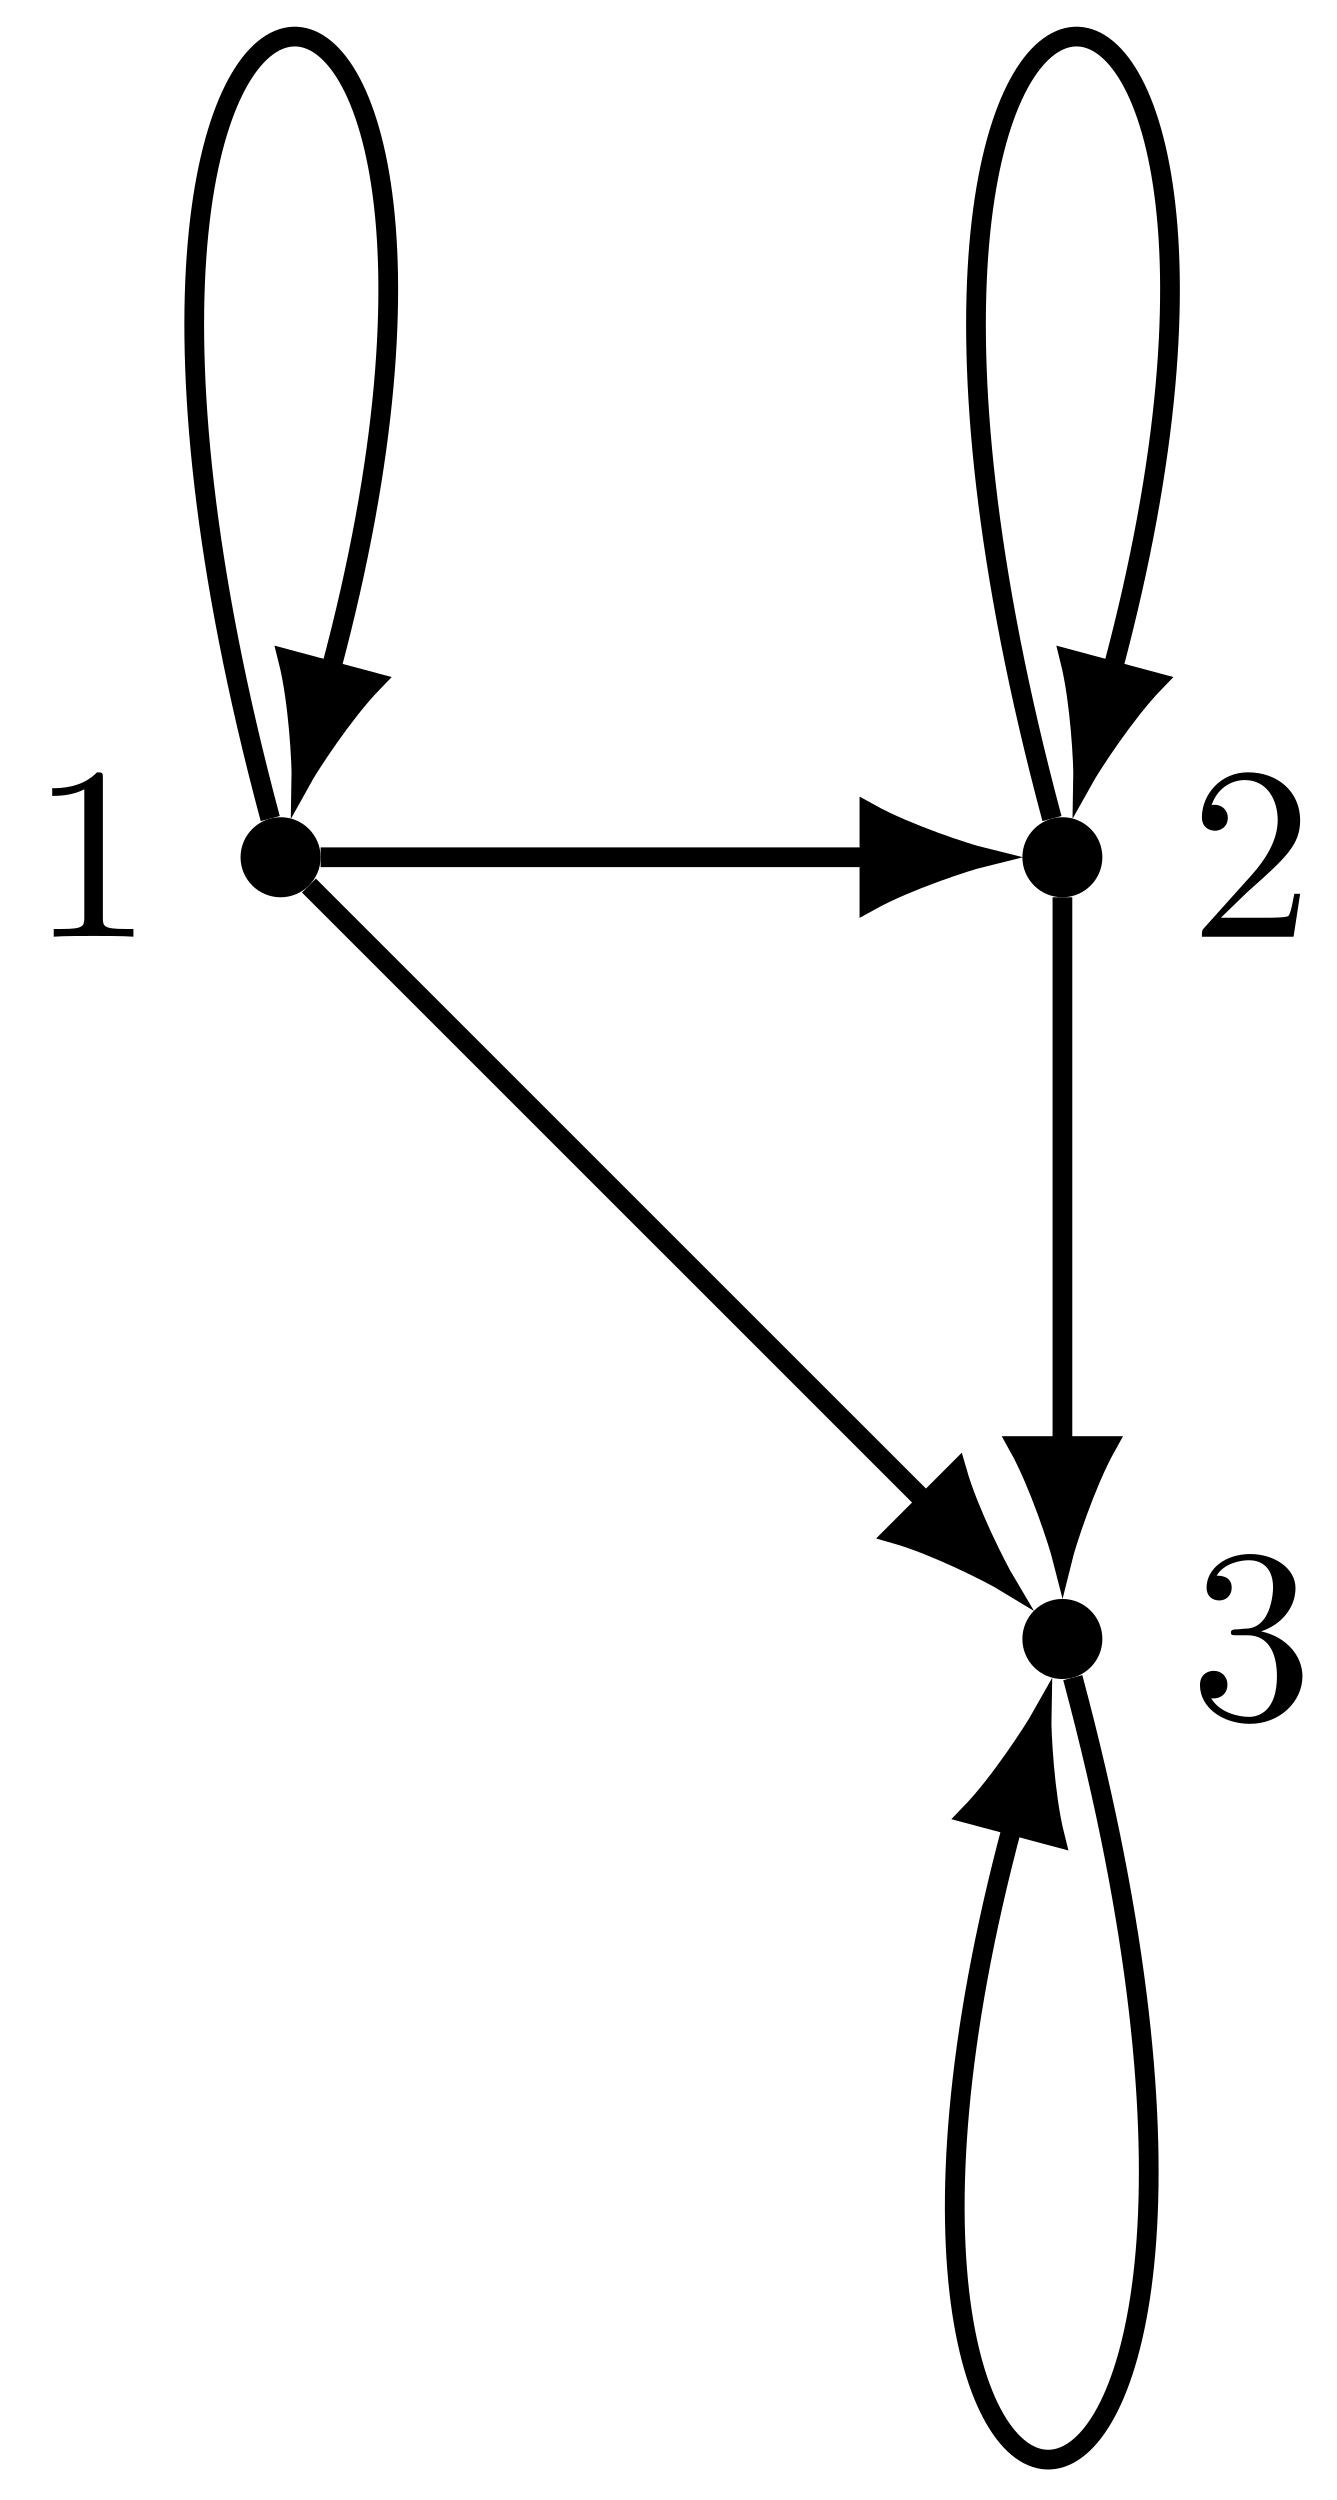
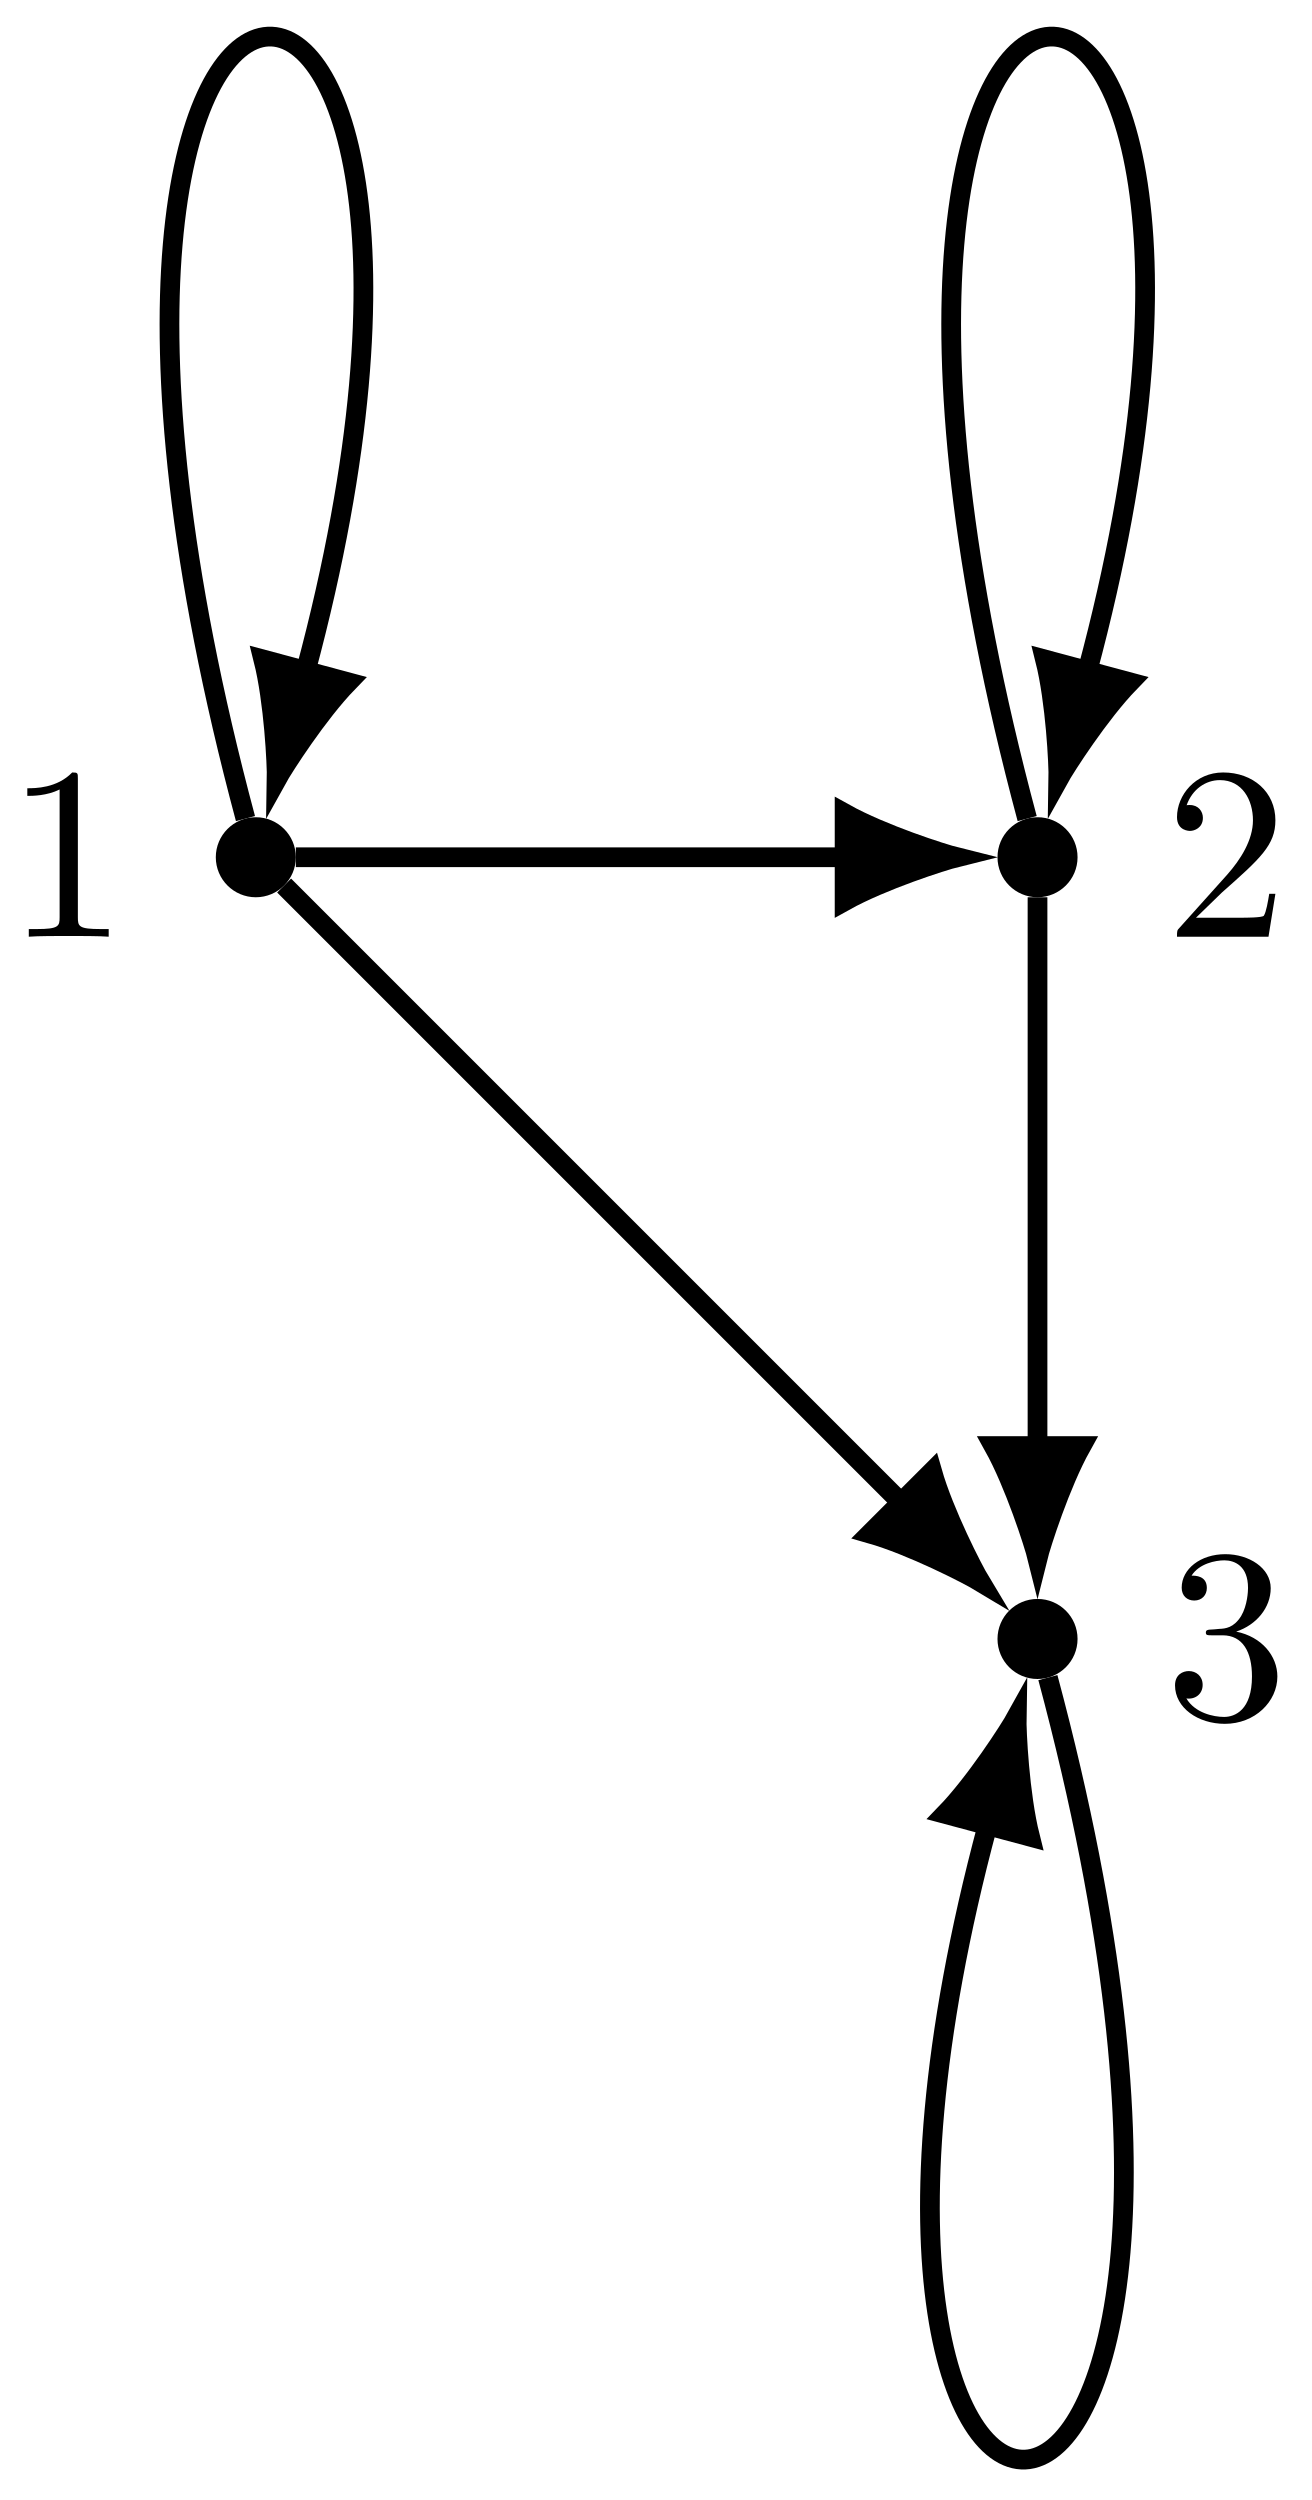
- <svg xmlns="http://www.w3.org/2000/svg" xmlns:xlink="http://www.w3.org/1999/xlink" width="54pt" height="101pt" viewBox="0 0 54 101" version="1.1">
+ <svg xmlns="http://www.w3.org/2000/svg" xmlns:xlink="http://www.w3.org/1999/xlink" version="1.1" width="53" height="101" viewBox="0 0 53 101">
  <defs>
-     <g>
-       <symbol overflow="visible" id="glyph0-0">
-         <path style="stroke:none;" d="" />
-       </symbol>
-       <symbol overflow="visible" id="glyph0-1">
-         <path style="stroke:none;" d="M 2.938 -6.375 C 2.938 -6.625 2.938 -6.641 2.703 -6.641 C 2.078 -6 1.203 -6 0.891 -6 L 0.891 -5.688 C 1.094 -5.688 1.672 -5.688 2.188 -5.953 L 2.188 -0.781 C 2.188 -0.422 2.156 -0.312 1.266 -0.312 L 0.953 -0.312 L 0.953 0 C 1.297 -0.031 2.156 -0.031 2.562 -0.031 C 2.953 -0.031 3.828 -0.031 4.172 0 L 4.172 -0.312 L 3.859 -0.312 C 2.953 -0.312 2.938 -0.422 2.938 -0.781 Z M 2.938 -6.375 " />
-       </symbol>
-       <symbol overflow="visible" id="glyph0-2">
-         <path style="stroke:none;" d="M 1.266 -0.766 L 2.328 -1.797 C 3.875 -3.172 4.469 -3.703 4.469 -4.703 C 4.469 -5.844 3.578 -6.641 2.359 -6.641 C 1.234 -6.641 0.5 -5.719 0.5 -4.828 C 0.5 -4.281 1 -4.281 1.031 -4.281 C 1.203 -4.281 1.547 -4.391 1.547 -4.812 C 1.547 -5.062 1.359 -5.328 1.016 -5.328 C 0.938 -5.328 0.922 -5.328 0.891 -5.312 C 1.109 -5.969 1.656 -6.328 2.234 -6.328 C 3.141 -6.328 3.562 -5.516 3.562 -4.703 C 3.562 -3.906 3.078 -3.125 2.516 -2.5 L 0.609 -0.375 C 0.5 -0.266 0.5 -0.234 0.5 0 L 4.203 0 L 4.469 -1.734 L 4.234 -1.734 C 4.172 -1.438 4.109 -1 4 -0.844 C 3.938 -0.766 3.281 -0.766 3.062 -0.766 Z M 1.266 -0.766 " />
-       </symbol>
-       <symbol overflow="visible" id="glyph0-3">
-         <path style="stroke:none;" d="M 2.891 -3.516 C 3.703 -3.781 4.281 -4.469 4.281 -5.266 C 4.281 -6.078 3.406 -6.641 2.453 -6.641 C 1.453 -6.641 0.688 -6.047 0.688 -5.281 C 0.688 -4.953 0.906 -4.766 1.203 -4.766 C 1.5 -4.766 1.703 -4.984 1.703 -5.281 C 1.703 -5.766 1.234 -5.766 1.094 -5.766 C 1.391 -6.266 2.047 -6.391 2.406 -6.391 C 2.828 -6.391 3.375 -6.172 3.375 -5.281 C 3.375 -5.156 3.344 -4.578 3.094 -4.141 C 2.797 -3.656 2.453 -3.625 2.203 -3.625 C 2.125 -3.609 1.891 -3.594 1.812 -3.594 C 1.734 -3.578 1.672 -3.562 1.672 -3.469 C 1.672 -3.359 1.734 -3.359 1.906 -3.359 L 2.344 -3.359 C 3.156 -3.359 3.531 -2.688 3.531 -1.703 C 3.531 -0.344 2.844 -0.062 2.406 -0.062 C 1.969 -0.062 1.219 -0.234 0.875 -0.812 C 1.219 -0.766 1.531 -0.984 1.531 -1.359 C 1.531 -1.719 1.266 -1.922 0.984 -1.922 C 0.734 -1.922 0.422 -1.781 0.422 -1.344 C 0.422 -0.438 1.344 0.219 2.438 0.219 C 3.656 0.219 4.562 -0.688 4.562 -1.703 C 4.562 -2.516 3.922 -3.297 2.891 -3.516 Z M 2.891 -3.516 " />
-       </symbol>
-     </g>
+     <path id="font_1_1" d="M.294 .64C.294 .664 .294 .666 .271 .666 .209 .602 .121 .602 .089 .602V.571C.109 .571 .168 .571 .22 .597V.079C.22 .043 .217 .031 .127 .031H.095V0C.13 .003 .217 .003 .257 .003 .297 .003 .384 .003 .419 0V.031H.387C.297 .031 .294 .042 .294 .079V.64Z" />
+     <path id="font_1_2" d="M.127 .077 .233 .18C.389 .318 .449 .372 .449 .472 .449 .586 .359 .666 .237 .666 .124 .666 .05 .574 .05 .485 .05 .429 .1 .429 .103 .429 .12 .429 .155 .441 .155 .482 .155 .508 .137 .534 .102 .534 .094 .534 .092 .534 .089 .533 .112 .598 .166 .635 .224 .635 .315 .635 .358 .554 .358 .472 .358 .392 .308 .313 .253 .251L.061 .037C.05 .026 .05 .024 .05 0H.421L.449 .174H.424C.419 .144 .412 .1 .402 .085 .395 .077 .329 .077 .307 .077H.127Z" />
+     <path id="font_1_3" d="M.29 .352C.372 .379 .43 .449 .43 .528 .43 .61 .342 .666 .246 .666 .145 .666 .069 .606 .069 .53 .069 .497 .091 .478 .12 .478 .151 .478 .171 .5 .171 .529 .171 .579 .124 .579 .109 .579 .14 .628 .206 .641 .242 .641 .283 .641 .338 .619 .338 .529 .338 .517 .336 .459 .31 .415 .28 .367 .246 .364 .221 .363 .213 .362 .189 .36 .182 .36 .174 .359 .167 .358 .167 .348 .167 .337 .174 .337 .191 .337H.235C.317 .337 .354 .269 .354 .17 .354 .034 .285 .006 .241 .006 .198 .006 .123 .022 .088 .081 .123 .076 .154 .098 .154 .136 .154 .172 .127 .192 .098 .192 .074 .192 .042 .178 .042 .134 .042 .043 .135-.022 .244-.022 .366-.022 .457 .068 .457 .17 .457 .253 .394 .331 .29 .352Z" />
  </defs>
-   <g id="surface1">
-     <path style="fill-rule:nonzero;fill:rgb(0%,0%,0%);fill-opacity:1;stroke-width:0.399;stroke-linecap:butt;stroke-linejoin:miter;stroke:rgb(0%,0%,0%);stroke-opacity:1;stroke-miterlimit:10;" d="M 1.417 0 C 1.417 0.781 0.784 1.418 -0.001 1.418 C -0.782 1.418 -1.419 0.781 -1.419 0 C -1.419 -0.781 -0.782 -1.418 -0.001 -1.418 C 0.784 -1.418 1.417 -0.781 1.417 0 Z M 1.417 0 " transform="matrix(1.0001,0,0,-1.00003,11.33663,34.63286)" />
-     <g style="fill:rgb(0%,0%,0%);fill-opacity:1;">
-       <use xlink:href="#glyph0-1" x="1.218" y="37.843" />
-     </g>
-     <path style="fill-rule:nonzero;fill:rgb(0%,0%,0%);fill-opacity:1;stroke-width:0.399;stroke-linecap:butt;stroke-linejoin:miter;stroke:rgb(0%,0%,0%);stroke-opacity:1;stroke-miterlimit:10;" d="M 32.996 0 C 32.996 0.781 32.363 1.418 31.582 1.418 C 30.797 1.418 30.164 0.781 30.164 0 C 30.164 -0.781 30.797 -1.418 31.582 -1.418 C 32.363 -1.418 32.996 -0.781 32.996 0 Z M 32.996 0 " transform="matrix(1.0001,0,0,-1.00003,11.33663,34.63286)" />
-     <g style="fill:rgb(0%,0%,0%);fill-opacity:1;">
-       <use xlink:href="#glyph0-2" x="48.057" y="37.843" />
-     </g>
-     <path style="fill-rule:nonzero;fill:rgb(0%,0%,0%);fill-opacity:1;stroke-width:0.399;stroke-linecap:butt;stroke-linejoin:miter;stroke:rgb(0%,0%,0%);stroke-opacity:1;stroke-miterlimit:10;" d="M 32.996 -31.581 C 32.996 -30.796 32.363 -30.163 31.582 -30.163 C 30.797 -30.163 30.164 -30.796 30.164 -31.581 C 30.164 -32.362 30.797 -32.999 31.582 -32.999 C 32.363 -32.999 32.996 -32.362 32.996 -31.581 Z M 32.996 -31.581 " transform="matrix(1.0001,0,0,-1.00003,11.33663,34.63286)" />
-     <g style="fill:rgb(0%,0%,0%);fill-opacity:1;">
-       <use xlink:href="#glyph0-3" x="48.057" y="69.424" />
-     </g>
-     <path style="fill:none;stroke-width:0.797;stroke-linecap:butt;stroke-linejoin:miter;stroke:rgb(0%,0%,0%);stroke-opacity:1;stroke-miterlimit:10;" d="M 1.616 0 L 23.786 0 " transform="matrix(1.0001,0,0,-1.00003,11.33663,34.63286)" />
-     <path style="fill-rule:nonzero;fill:rgb(0%,0%,0%);fill-opacity:1;stroke-width:0.797;stroke-linecap:butt;stroke-linejoin:miter;stroke:rgb(0%,0%,0%);stroke-opacity:1;stroke-miterlimit:10;" d="M 4.534 0 C 3.976 0.137 1.531 0.922 -0.001 1.773 L -0.001 -1.773 C 1.531 -0.922 3.976 -0.137 4.534 0 Z M 4.534 0 " transform="matrix(1.0001,0,0,-1.00003,35.12555,34.63286)" />
-     <path style="fill:none;stroke-width:0.797;stroke-linecap:butt;stroke-linejoin:miter;stroke:rgb(0%,0%,0%);stroke-opacity:1;stroke-miterlimit:10;" d="M 31.582 -1.617 L 31.582 -23.788 " transform="matrix(1.0001,0,0,-1.00003,11.33663,34.63286)" />
-     <path style="fill-rule:nonzero;fill:rgb(0%,0%,0%);fill-opacity:1;stroke-width:0.797;stroke-linecap:butt;stroke-linejoin:miter;stroke:rgb(0%,0%,0%);stroke-opacity:1;stroke-miterlimit:10;" d="M 4.533 0.002 C 3.978 0.139 1.529 0.92 0.002 1.771 L 0.002 -1.771 C 1.529 -0.92 3.978 -0.139 4.533 0.002 Z M 4.533 0.002 " transform="matrix(0,1.00003,1.0001,0,42.91993,58.42011)" />
-     <path style="fill:none;stroke-width:0.797;stroke-linecap:butt;stroke-linejoin:miter;stroke:rgb(0%,0%,0%);stroke-opacity:1;stroke-miterlimit:10;" d="M 1.144 -1.144 L 26.071 -26.069 " transform="matrix(1.0001,0,0,-1.00003,11.33663,34.63286)" />
-     <path style="fill-rule:nonzero;fill:rgb(0%,0%,0%);fill-opacity:1;stroke-width:0.797;stroke-linecap:butt;stroke-linejoin:miter;stroke:rgb(0%,0%,0%);stroke-opacity:1;stroke-miterlimit:10;" d="M 4.534 -0.002 C 3.979 0.139 1.529 0.921 -0.001 1.771 L 0.001 -1.772 C 1.529 -0.919 3.979 -0.137 4.534 -0.002 Z M 4.534 -0.002 " transform="matrix(0.707171,0.707121,0.707171,-0.707121,37.40848,60.70288)" />
-     <path style="fill:none;stroke-width:0.797;stroke-linecap:butt;stroke-linejoin:miter;stroke:rgb(0%,0%,0%);stroke-opacity:1;stroke-miterlimit:10;" d="M -0.419 1.562 C -11.425 42.632 11.424 42.632 2.019 7.527 " transform="matrix(1.0001,0,0,-1.00003,11.33663,34.63286)" />
-     <path style="fill-rule:nonzero;fill:rgb(0%,0%,0%);fill-opacity:1;stroke-width:0.797;stroke-linecap:butt;stroke-linejoin:miter;stroke:rgb(0%,0%,0%);stroke-opacity:1;stroke-miterlimit:10;" d="M 4.534 -0.001 C 3.976 0.137 1.529 0.921 -0.001 1.773 L -0.001 -1.774 C 1.529 -0.919 3.977 -0.138 4.534 -0.001 Z M 4.534 -0.001 " transform="matrix(-0.258816,0.965959,0.966027,0.258798,13.35374,27.10458)" />
-     <path style="fill:none;stroke-width:0.797;stroke-linecap:butt;stroke-linejoin:miter;stroke:rgb(0%,0%,0%);stroke-opacity:1;stroke-miterlimit:10;" d="M 31.16 1.562 C 20.157 42.632 43.003 42.632 33.598 7.527 " transform="matrix(1.0001,0,0,-1.00003,11.33663,34.63286)" />
-     <path style="fill-rule:nonzero;fill:rgb(0%,0%,0%);fill-opacity:1;stroke-width:0.797;stroke-linecap:butt;stroke-linejoin:miter;stroke:rgb(0%,0%,0%);stroke-opacity:1;stroke-miterlimit:10;" d="M 4.535 -0.002 C 3.975 0.139 1.53 0.92 -0.001 1.771 L -0.002 -1.771 C 1.529 -0.92 3.977 -0.139 4.535 -0.002 Z M 4.535 -0.002 " transform="matrix(-0.258816,0.965959,0.966027,0.258798,44.93704,27.10458)" />
-     <path style="fill:none;stroke-width:0.797;stroke-linecap:butt;stroke-linejoin:miter;stroke:rgb(0%,0%,0%);stroke-opacity:1;stroke-miterlimit:10;" d="M 32 -33.143 C 43.003 -74.213 20.157 -74.213 29.563 -39.108 " transform="matrix(1.0001,0,0,-1.00003,11.33663,34.63286)" />
-     <path style="fill-rule:nonzero;fill:rgb(0%,0%,0%);fill-opacity:1;stroke-width:0.797;stroke-linecap:butt;stroke-linejoin:miter;stroke:rgb(0%,0%,0%);stroke-opacity:1;stroke-miterlimit:10;" d="M 4.534 -0.002 C 3.978 0.14 1.529 0.92 -0.001 1.771 L 0.001 -1.77 C 1.529 -0.92 3.976 -0.139 4.534 -0.002 Z M 4.534 -0.002 " transform="matrix(0.258816,-0.965959,-0.966027,-0.258798,40.90282,73.74221)" />
-   </g>
+   <path transform="matrix(1.00002,0,0,-1.00003,10.33493,34.63286)" d="M1.417 0C1.417 .783 .783 1.417 0 1.417-.783 1.417-1.417 .783-1.417 0-1.417-.783-.783-1.417 0-1.417 .783-1.417 1.417-.783 1.417 0ZM0 0" />
+   <path transform="matrix(1.00002,0,0,-1.00003,10.33493,34.63286)" stroke-width=".399" stroke-linecap="butt" stroke-miterlimit="10" stroke-linejoin="miter" fill="none" stroke="#000000" d="M1.417 0C1.417 .783 .783 1.417 0 1.417-.783 1.417-1.417 .783-1.417 0-1.417-.783-.783-1.417 0-1.417 .783-1.417 1.417-.783 1.417 0ZM0 0" />
+   <use data-text="1" xlink:href="#font_1_1" transform="matrix(9.962799,0,0,-9.962899,.2167282,37.84296)" />
+   <path transform="matrix(1.00002,0,0,-1.00003,10.33493,34.63286)" d="M32.998 0C32.998 .783 32.363 1.417 31.58 1.417 30.797 1.417 30.163 .783 30.163 0 30.163-.783 30.797-1.417 31.58-1.417 32.363-1.417 32.998-.783 32.998 0ZM31.58 0" />
+   <path transform="matrix(1.00002,0,0,-1.00003,10.33493,34.63286)" stroke-width=".399" stroke-linecap="butt" stroke-miterlimit="10" stroke-linejoin="miter" fill="none" stroke="#000000" d="M32.998 0C32.998 .783 32.363 1.417 31.58 1.417 30.797 1.417 30.163 .783 30.163 0 30.163-.783 30.797-1.417 31.58-1.417 32.363-1.417 32.998-.783 32.998 0ZM31.58 0" />
+   <use data-text="2" xlink:href="#font_1_2" transform="matrix(9.962799,0,0,-9.962899,47.05267,37.84296)" />
+   <path transform="matrix(1.00002,0,0,-1.00003,10.33493,34.63286)" d="M32.998-31.58C32.998-30.797 32.363-30.163 31.58-30.163 30.797-30.163 30.163-30.797 30.163-31.58 30.163-32.363 30.797-32.998 31.58-32.998 32.363-32.998 32.998-32.363 32.998-31.58ZM31.58-31.58" />
+   <path transform="matrix(1.00002,0,0,-1.00003,10.33493,34.63286)" stroke-width=".399" stroke-linecap="butt" stroke-miterlimit="10" stroke-linejoin="miter" fill="none" stroke="#000000" d="M32.998-31.58C32.998-30.797 32.363-30.163 31.58-30.163 30.797-30.163 30.163-30.797 30.163-31.58 30.163-32.363 30.797-32.998 31.58-32.998 32.363-32.998 32.998-32.363 32.998-31.58ZM31.58-31.58" />
+   <use data-text="3" xlink:href="#font_1_3" transform="matrix(9.962799,0,0,-9.962899,47.05267,69.42391)" />
+   <path transform="matrix(1.00002,0,0,-1.00003,10.33493,34.63286)" stroke-width=".797" stroke-linecap="butt" stroke-miterlimit="10" stroke-linejoin="miter" fill="none" stroke="#000000" d="M1.617 0H23.787" />
+   <path transform="matrix(1.00002,0,0,-1.00003,34.12195,34.63286)" d="M4.534 0C3.977 .138 1.53 .92 0 1.772V-1.772C1.53-.92 3.977-.138 4.534 0Z" />
+   <path transform="matrix(1.00002,0,0,-1.00003,34.12195,34.63286)" stroke-width=".797" stroke-linecap="butt" stroke-miterlimit="10" stroke-linejoin="miter" fill="none" stroke="#000000" d="M4.534 0C3.977 .138 1.53 .92 0 1.772V-1.772C1.53-.92 3.977-.138 4.534 0Z" />
+   <path transform="matrix(1.00002,0,0,-1.00003,10.33493,34.63286)" stroke-width=".797" stroke-linecap="butt" stroke-miterlimit="10" stroke-linejoin="miter" fill="none" stroke="#000000" d="M31.58-1.617V-23.787" />
+   <path transform="matrix(0,1.00003,1.00002,0,41.9157,58.42012)" d="M4.534 0C3.977 .138 1.53 .92 0 1.772V-1.772C1.53-.92 3.977-.138 4.534 0Z" />
+   <path transform="matrix(0,1.00003,1.00002,0,41.9157,58.42012)" stroke-width=".797" stroke-linecap="butt" stroke-miterlimit="10" stroke-linejoin="miter" fill="none" stroke="#000000" d="M4.534 0C3.977 .138 1.53 .92 0 1.772V-1.772C1.53-.92 3.977-.138 4.534 0Z" />
+   <path transform="matrix(1.00002,0,0,-1.00003,10.33493,34.63286)" stroke-width=".797" stroke-linecap="butt" stroke-miterlimit="10" stroke-linejoin="miter" fill="none" stroke="#000000" d="M1.143-1.143 26.069-26.069" />
+   <path transform="matrix(.7071142,.7071212,.7071142,-.7071212,36.40469,60.70289)" d="M4.534 0C3.977 .138 1.53 .92 0 1.772V-1.772C1.53-.92 3.977-.138 4.534 0Z" />
+   <path transform="matrix(.7071142,.7071212,.7071142,-.7071212,36.40469,60.70289)" stroke-width=".797" stroke-linecap="butt" stroke-miterlimit="10" stroke-linejoin="miter" fill="none" stroke="#000000" d="M4.534 0C3.977 .138 1.53 .92 0 1.772V-1.772C1.53-.92 3.977-.138 4.534 0Z" />
+   <path transform="matrix(1.00002,0,0,-1.00003,10.33493,34.63286)" stroke-width=".797" stroke-linecap="butt" stroke-miterlimit="10" stroke-linejoin="miter" fill="none" stroke="#000000" d="M-.418 1.562C-11.423 42.633 11.423 42.633 2.017 7.528" />
+   <path transform="matrix(-.2587952,.965959,.9659494,.2587978,12.35187,27.10459)" d="M4.534 0C3.977 .138 1.53 .92 0 1.772V-1.772C1.53-.92 3.977-.138 4.534 0Z" />
+   <path transform="matrix(-.2587952,.965959,.9659494,.2587978,12.35187,27.10459)" stroke-width=".797" stroke-linecap="butt" stroke-miterlimit="10" stroke-linejoin="miter" fill="none" stroke="#000000" d="M4.534 0C3.977 .138 1.53 .92 0 1.772V-1.772C1.53-.92 3.977-.138 4.534 0Z" />
+   <path transform="matrix(1.00002,0,0,-1.00003,10.33493,34.63286)" stroke-width=".797" stroke-linecap="butt" stroke-miterlimit="10" stroke-linejoin="miter" fill="none" stroke="#000000" d="M31.162 1.562C20.157 42.633 43.004 42.633 33.597 7.528" />
+   <path transform="matrix(-.2587952,.965959,.9659494,.2587978,43.93265,27.10459)" d="M4.534 0C3.977 .138 1.53 .92 0 1.772V-1.772C1.53-.92 3.977-.138 4.534 0Z" />
+   <path transform="matrix(-.2587952,.965959,.9659494,.2587978,43.93265,27.10459)" stroke-width=".797" stroke-linecap="butt" stroke-miterlimit="10" stroke-linejoin="miter" fill="none" stroke="#000000" d="M4.534 0C3.977 .138 1.53 .92 0 1.772V-1.772C1.53-.92 3.977-.138 4.534 0Z" />
+   <path transform="matrix(1.00002,0,0,-1.00003,10.33493,34.63286)" stroke-width=".797" stroke-linecap="butt" stroke-miterlimit="10" stroke-linejoin="miter" fill="none" stroke="#000000" d="M31.999-33.142C43.004-74.213 20.157-74.213 29.563-39.108" />
+   <path transform="matrix(.2587952,-.965959,-.9659494,-.2587978,39.89875,73.74222)" d="M4.534 0C3.977 .138 1.53 .92 0 1.772V-1.772C1.53-.92 3.977-.138 4.534 0Z" />
+   <path transform="matrix(.2587952,-.965959,-.9659494,-.2587978,39.89875,73.74222)" stroke-width=".797" stroke-linecap="butt" stroke-miterlimit="10" stroke-linejoin="miter" fill="none" stroke="#000000" d="M4.534 0C3.977 .138 1.53 .92 0 1.772V-1.772C1.53-.92 3.977-.138 4.534 0Z" />
</svg>
